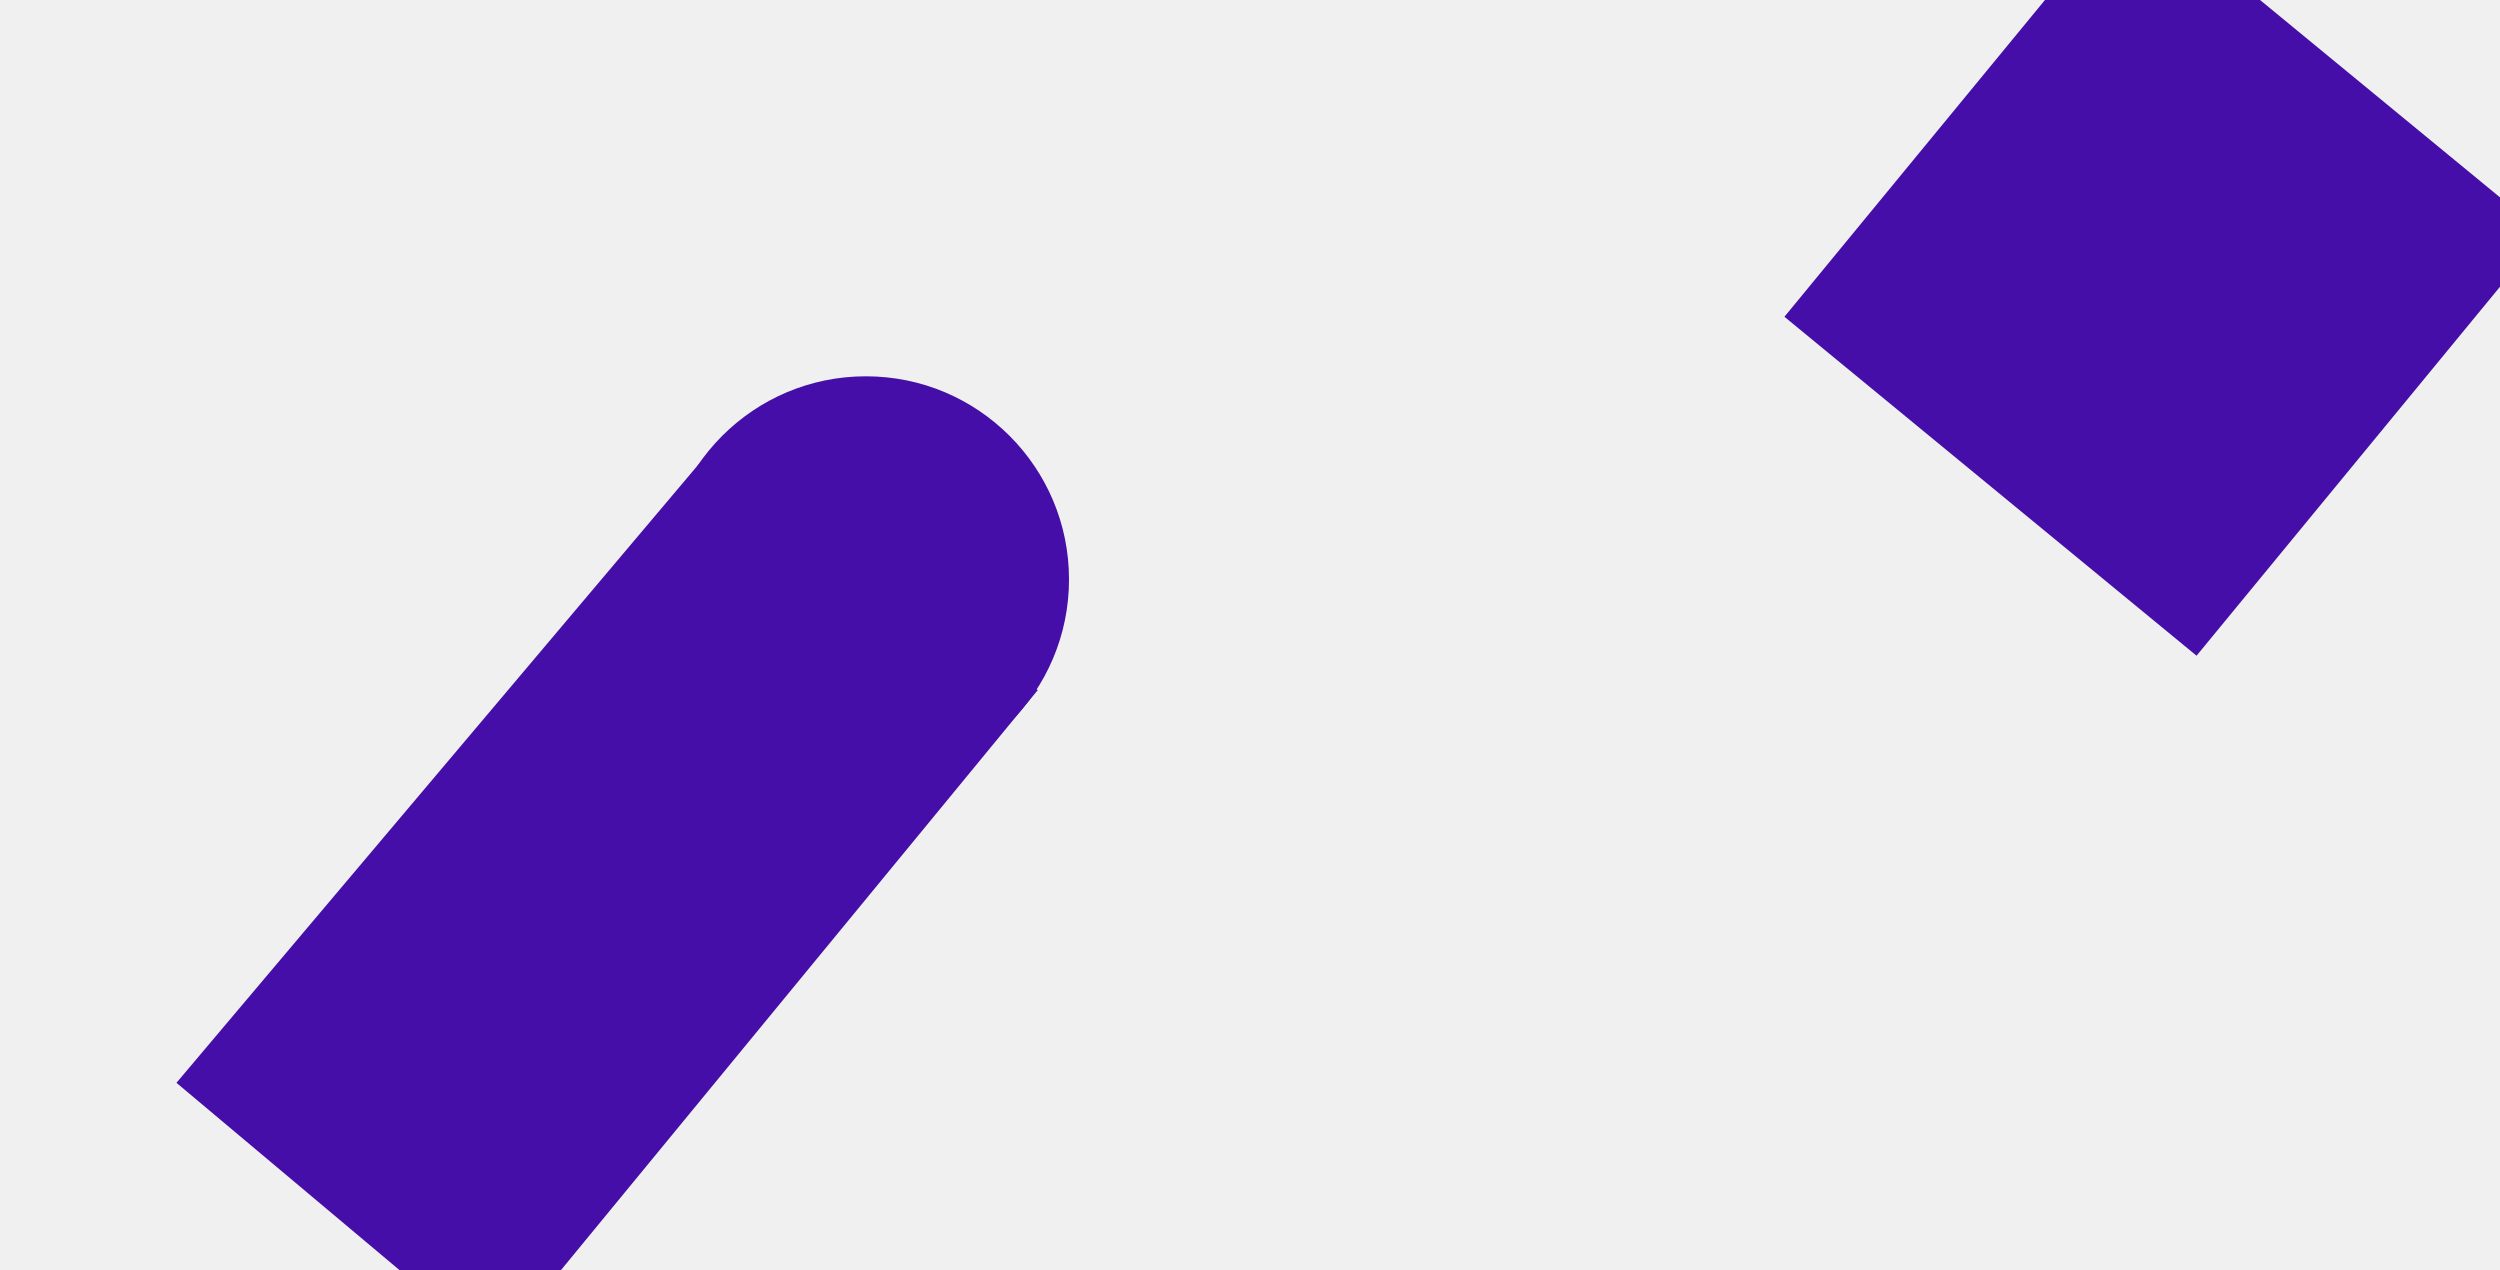
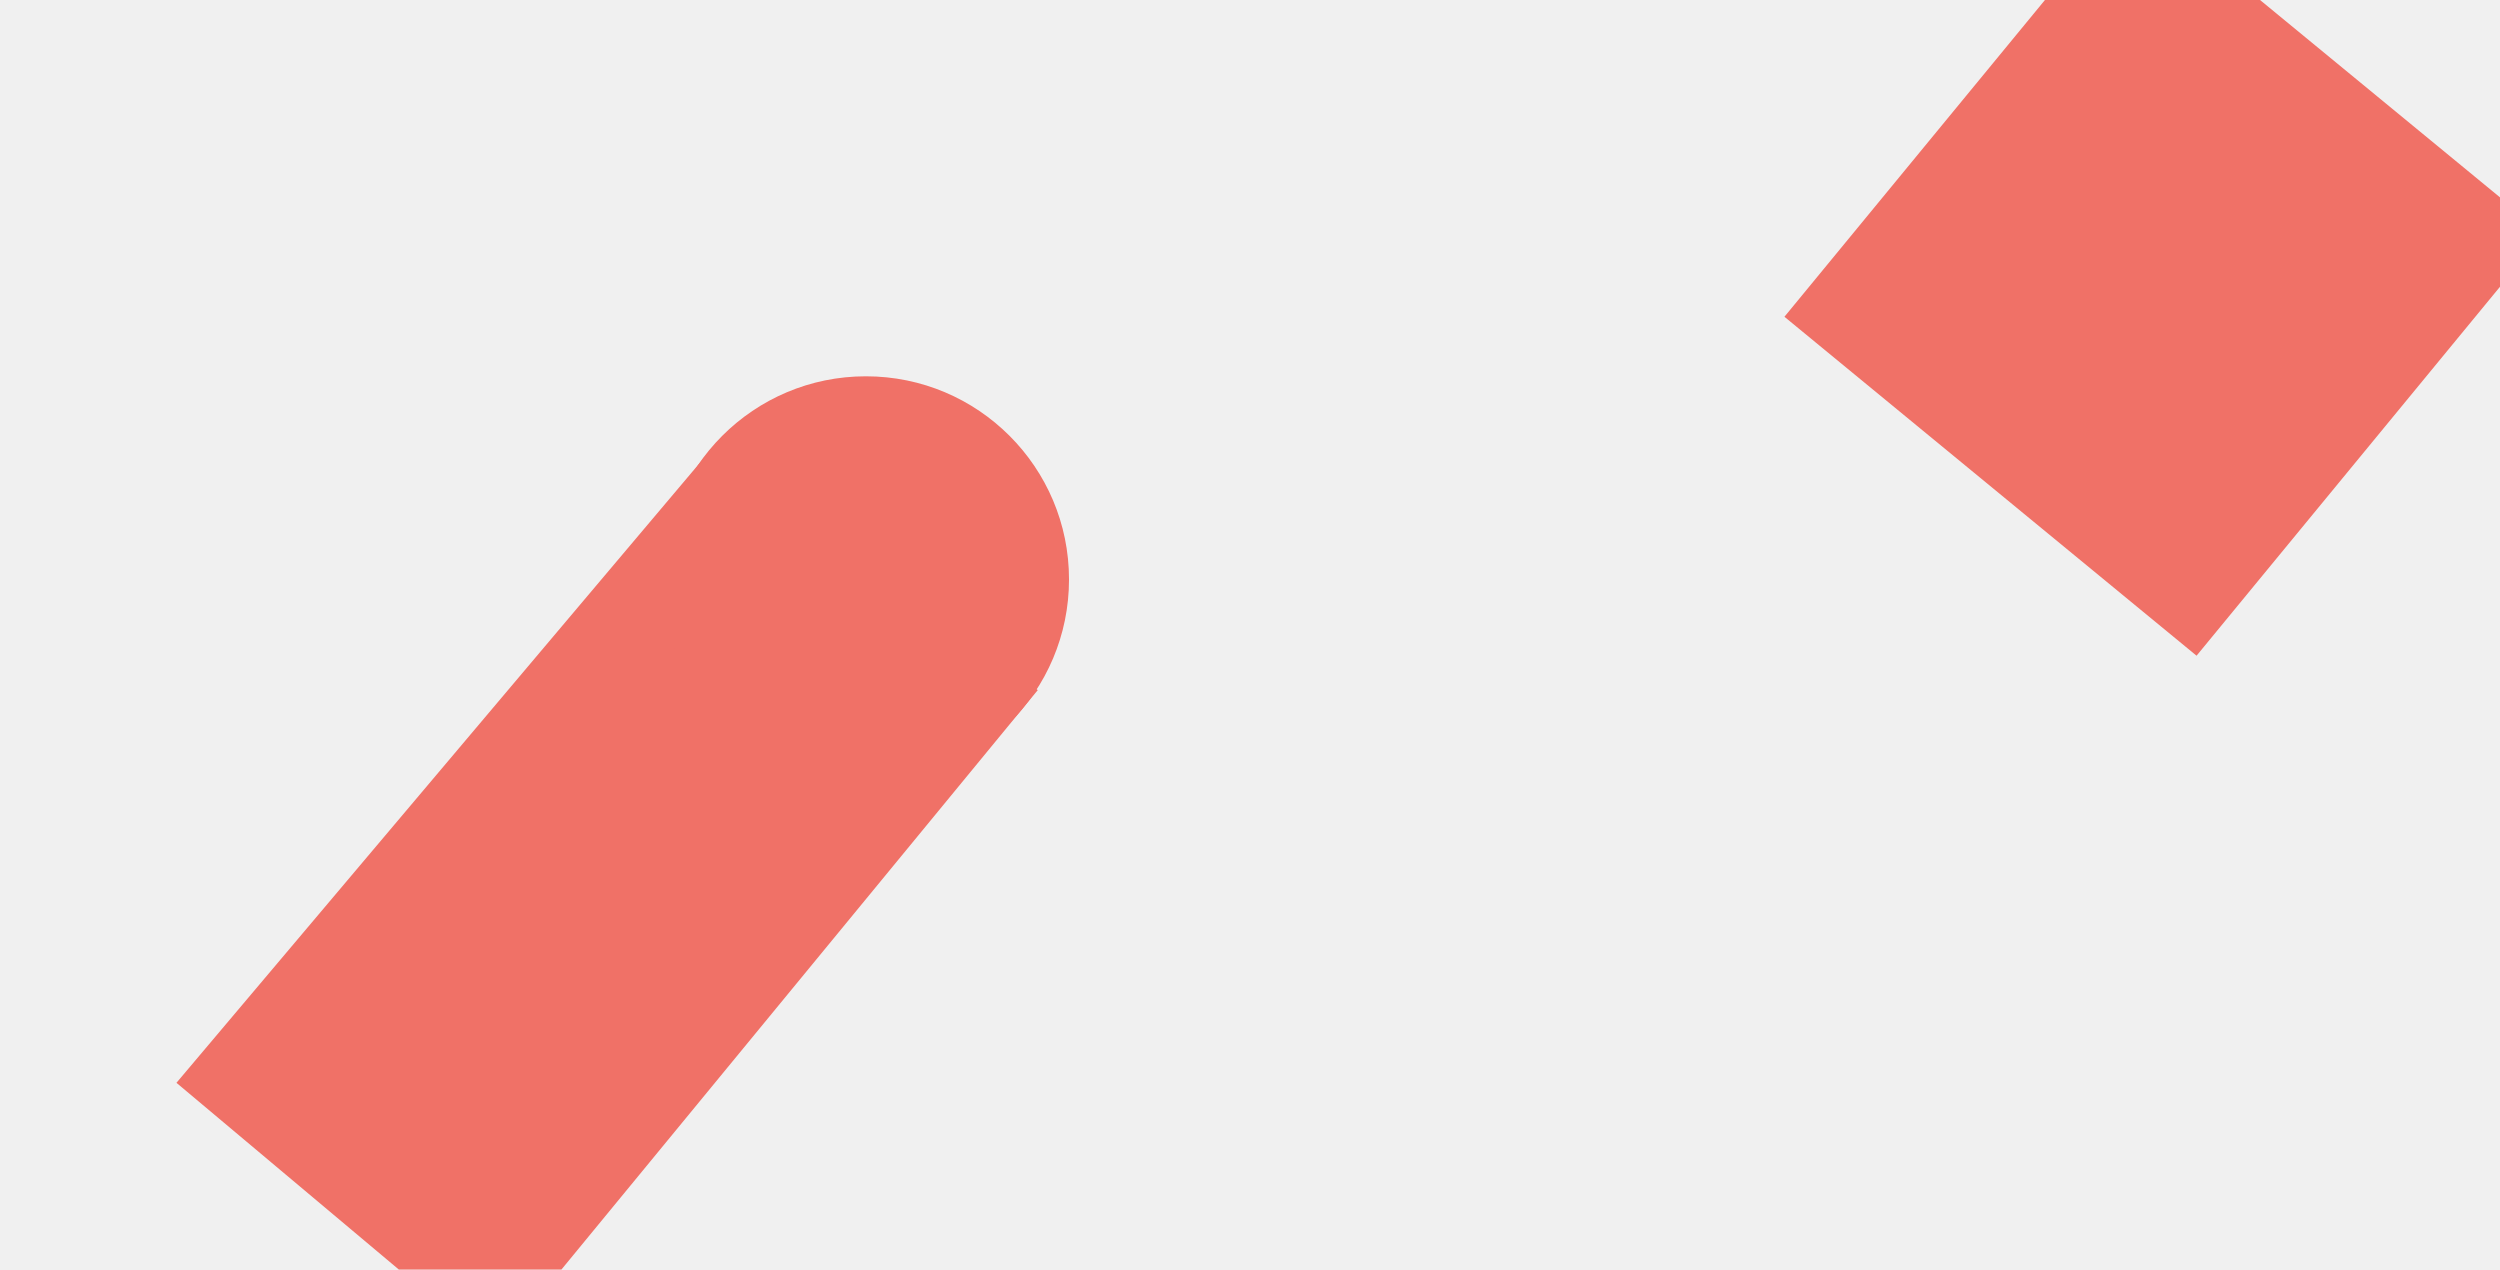
- <svg xmlns="http://www.w3.org/2000/svg" version="1.1" x="0px" y="0px" width="1920px" height="975px" viewBox="-135.516 252.038 1920 633" enable-background="new -135.516 252.038 1920 633" xml:space="preserve">
+ <svg xmlns="http://www.w3.org/2000/svg" width="1920" height="975" viewBox="0 0 1920 975" fill="none">
+   <g clip-path="url(#clip0)">
+     <path fill-rule="evenodd" clip-rule="evenodd" d="M1370.44 243.276L1637.17 -81.038L1953.68 179.275L1686.95 503.589L1370.44 243.276Z" fill="#F07167" />
+     <path fill-rule="evenodd" clip-rule="evenodd" d="M548 343L797 530L380.174 1037.04L135.516 831.604L548 343Z" fill="#F07167" />
+     <path fill-rule="evenodd" clip-rule="evenodd" d="M665 289C751.156 289 821 358.844 821 445C821 531.156 751.156 601 665 601C578.844 601 509 531.156 509 445C509 358.844 578.843 289 665 289Z" fill="#F07167" />
+   </g>
  <defs>
- </defs>
-   <path fill-rule="evenodd" clip-rule="evenodd" fill="#450ea8" d="M1234.924,324.314L1501.658,0l316.508,260.313l-266.733,324.314  L1234.924,324.314z" />
-   <path fill-rule="evenodd" clip-rule="evenodd" fill="#450ea8" d="M412.484,424.038l249,187l-416.826,507.037L0,912.642L412.484,424.038  z" />
-   <path fill-rule="evenodd" clip-rule="evenodd" fill="#450ea8" d="M529.484,370.038c86.156,0,156,69.844,156,156s-69.844,156-156,156  c-86.156,0-156-69.844-156-156S443.327,370.038,529.484,370.038z" />
+     <clipPath id="clip0">
+       <rect width="1920" height="975" fill="white" />
+     </clipPath>
+   </defs>
</svg>
